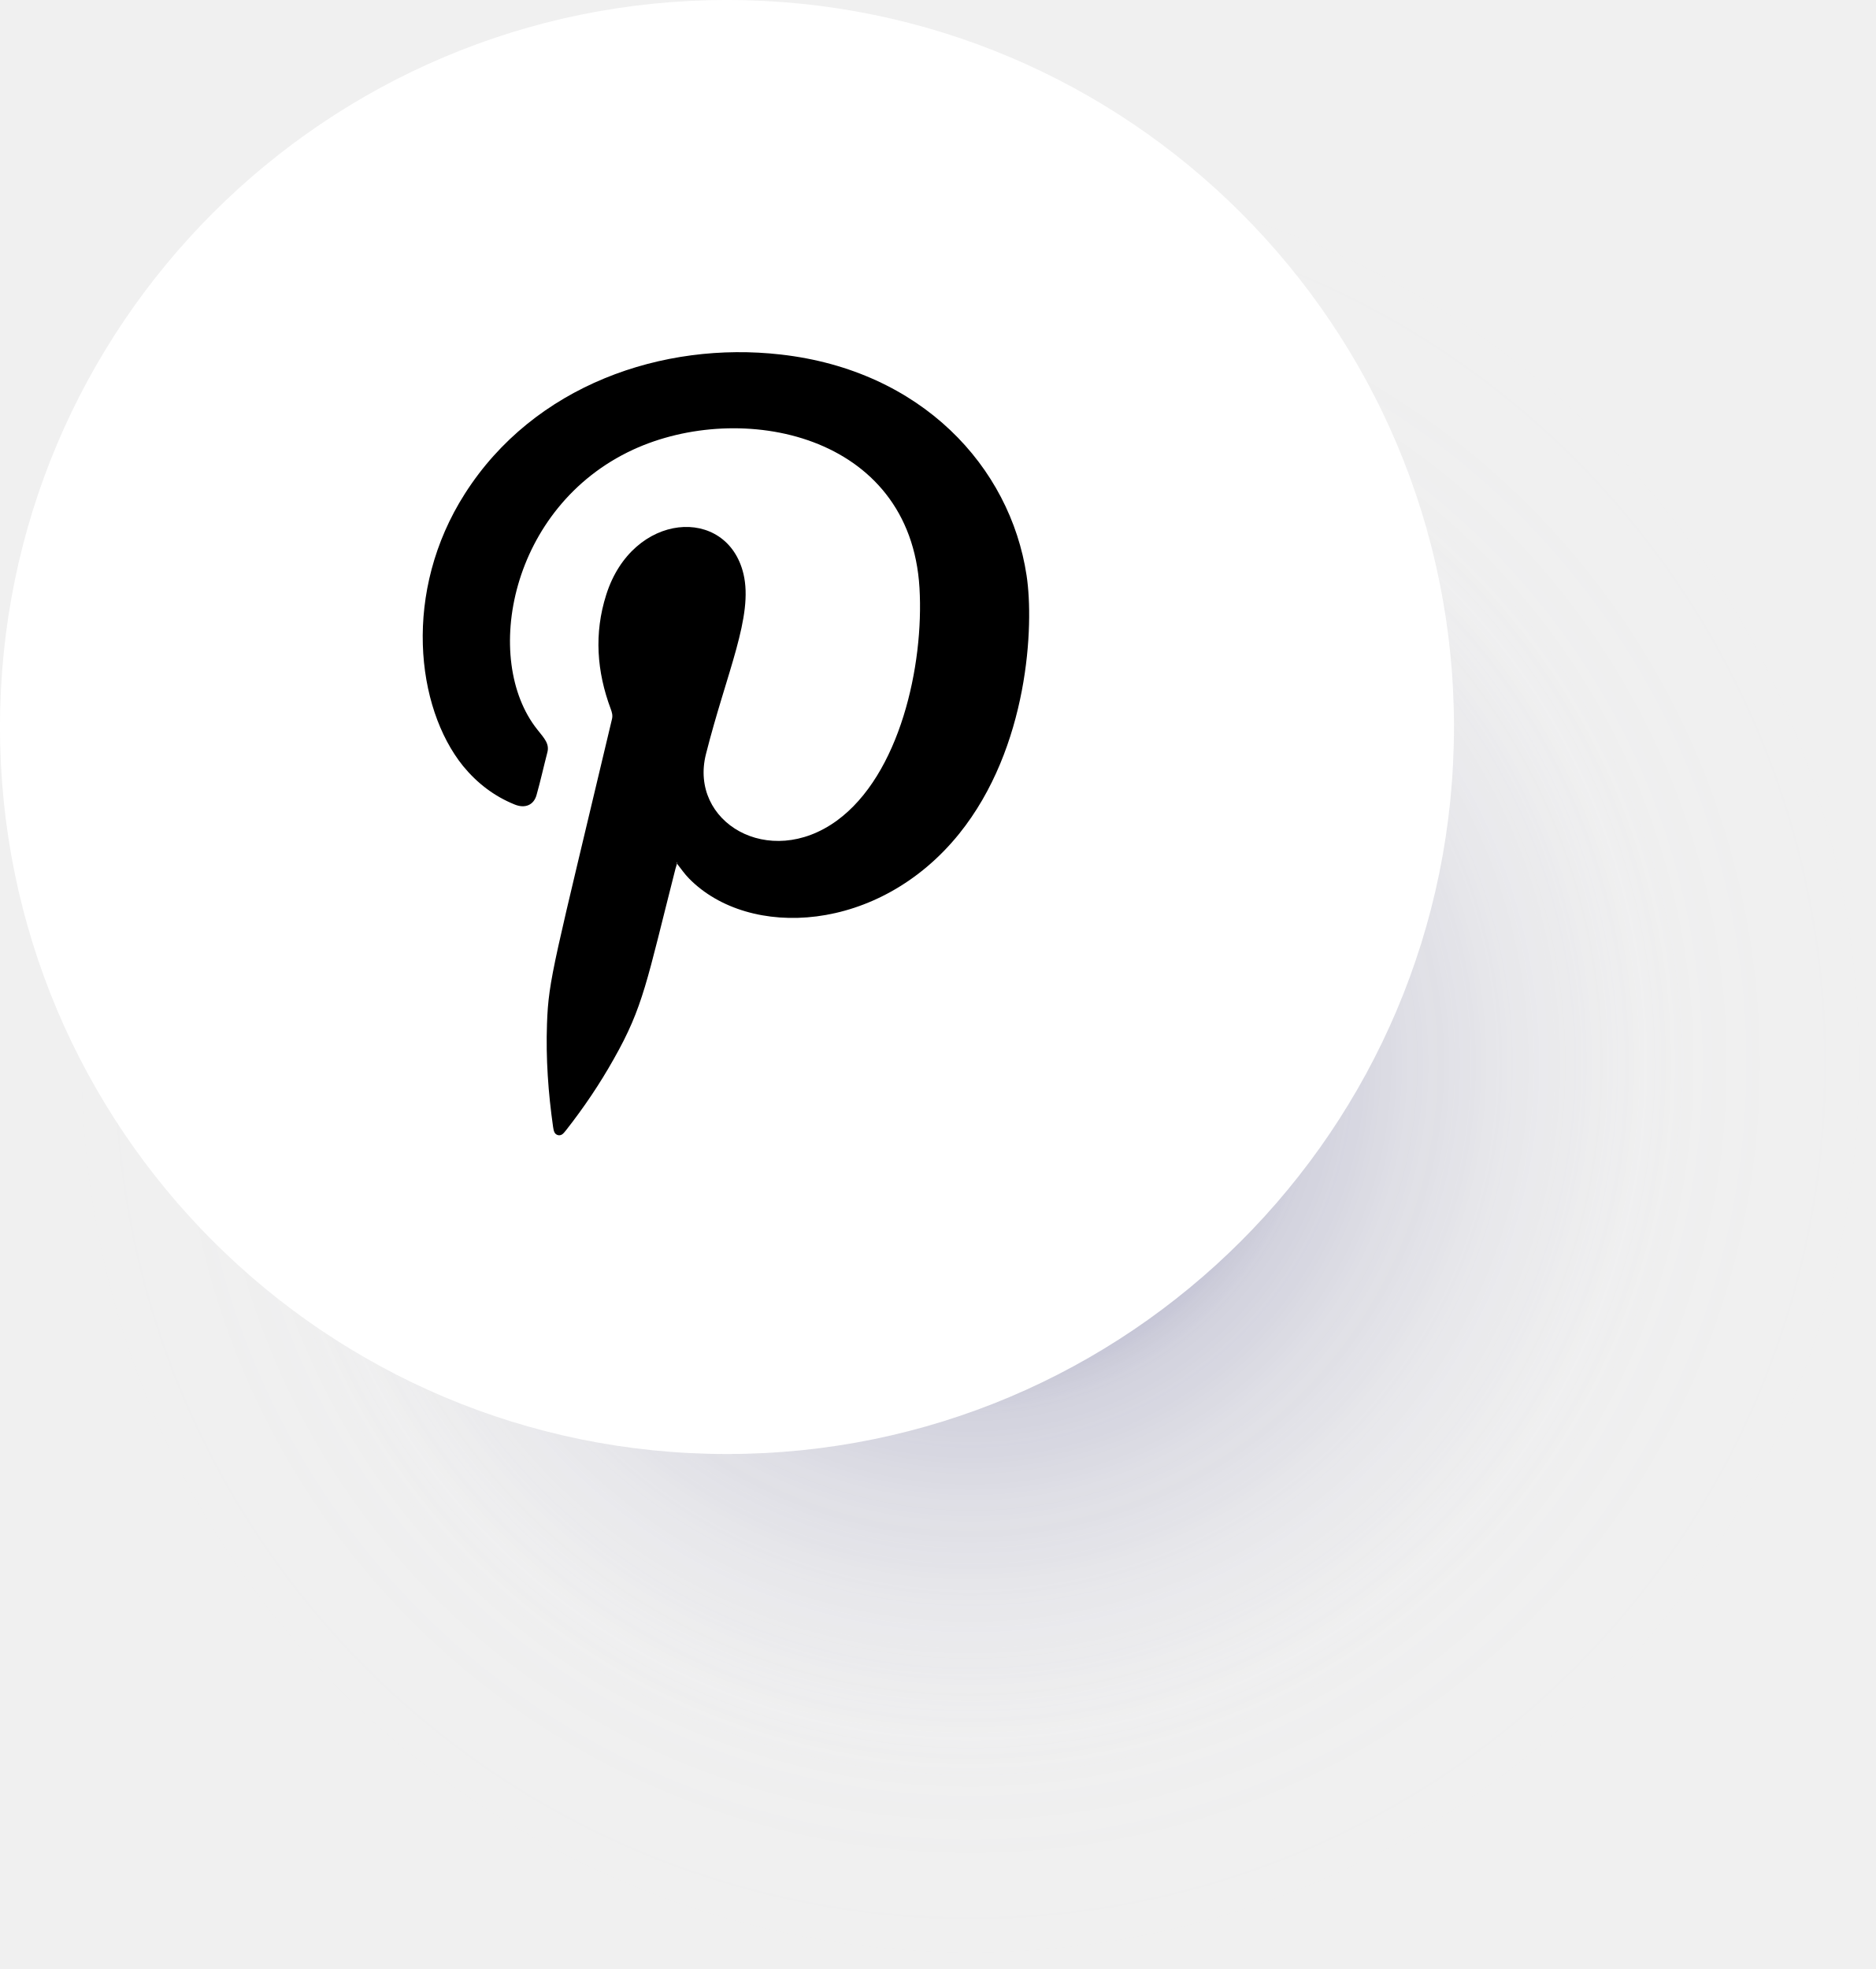
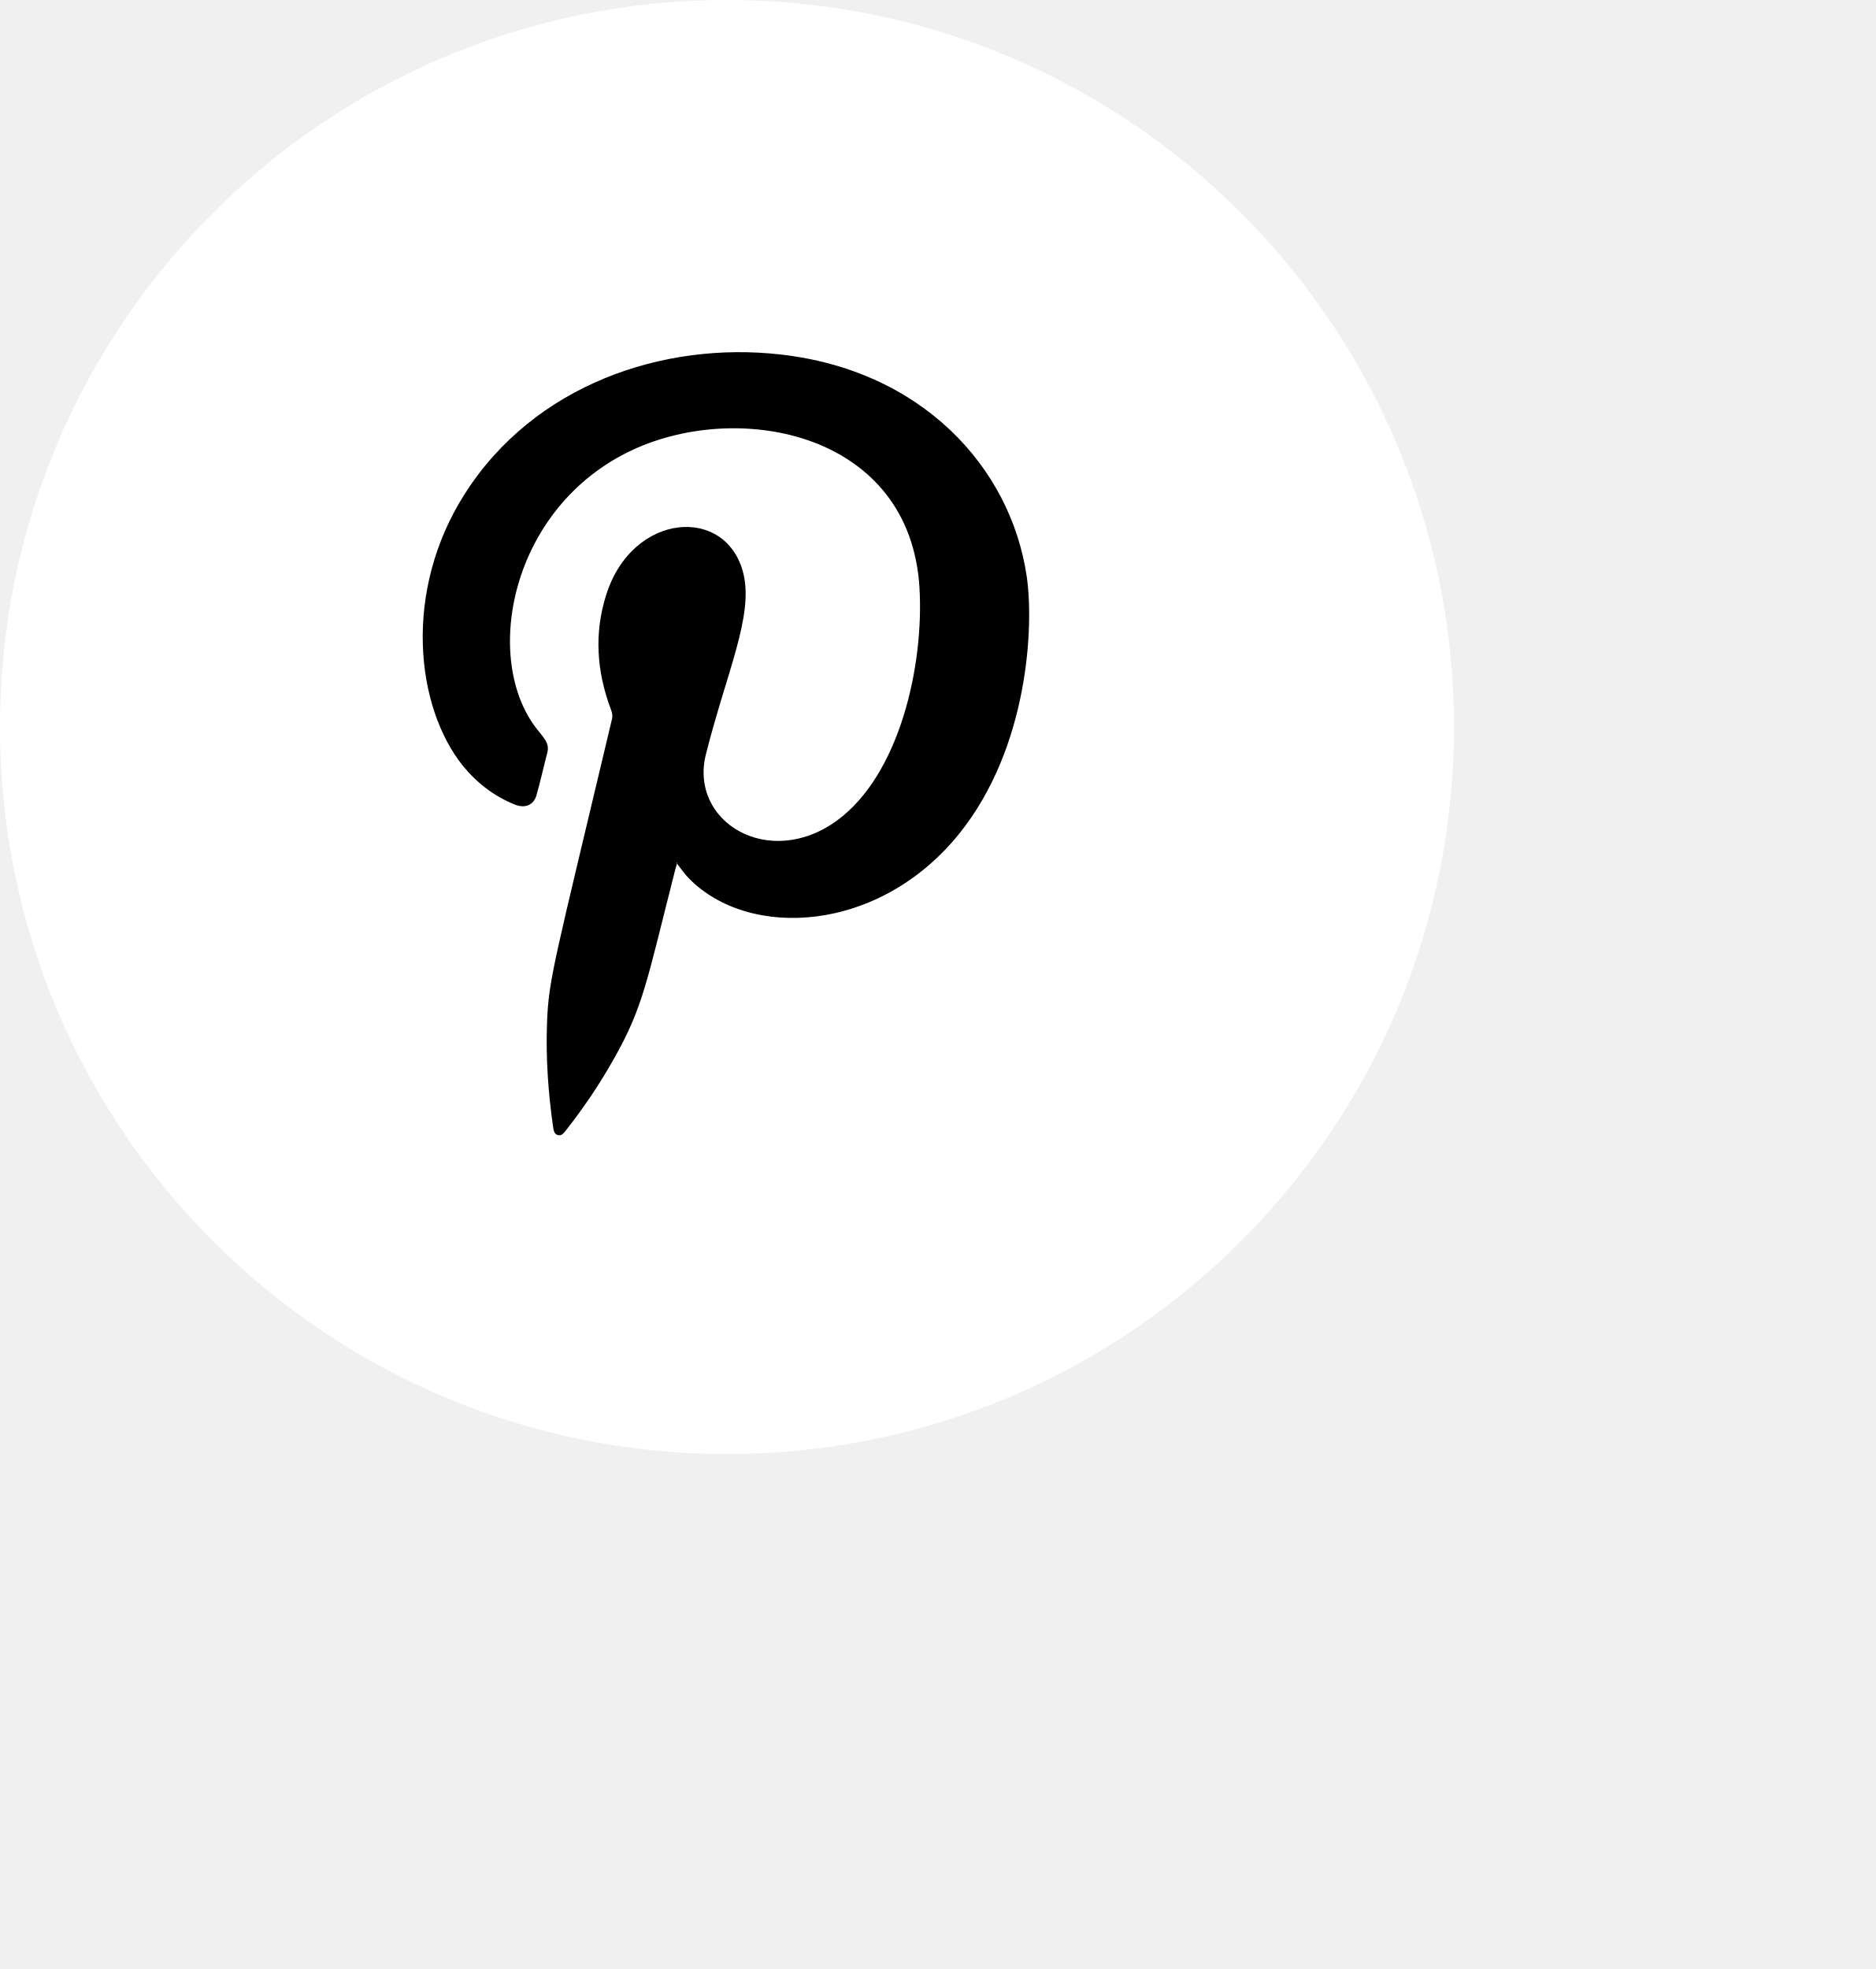
<svg xmlns="http://www.w3.org/2000/svg" viewBox="0 0 61.49 64.54">
  <defs>
    <style>
      .cls-1 {
-         fill: url(#radial-gradient);
+         fill: url(.radial-gradient);
        mix-blend-mode: multiply;
        opacity: .8;
      }

      .cls-1,
      .cls-2,
      .cls-3 {
        stroke-width: 0px;
      }

      .cls-2 {
-         fill: #000;
+         fill: #000000;
        fill-rule: evenodd;
      }

      .cls-3 {
-         fill: #FFF;
+         fill: #FFFFFF;
      }

      .cls-4 {
        isolation: isolate;
      }
    </style>
-     <radialGradient id="radial-gradient" cx="31.81" cy="34.86" fx="31.81" fy="34.86" r="29.68" gradientUnits="userSpaceOnUse">
+     <radialGradient class="radial-gradient" cx="31.81" cy="34.86" fx="31.81" fy="34.86" r="29.68" gradientUnits="userSpaceOnUse">
      <stop offset="0" stop-color="#000057" />
      <stop offset=".39" stop-color="rgba(116,116,164,.54)" stop-opacity=".54" />
      <stop offset=".79" stop-color="rgba(216,216,229,.15)" stop-opacity=".15" />
-       <stop offset="1" stop-color="#fff" stop-opacity="0" />
+       <stop offset="1" stop-color="#FFFFFF" stop-opacity="0" />
    </radialGradient>
  </defs>
  <g class="cls-4">
-     <g id="Layer_2">
-       <g id="ELEMENTS">
+     <g class="Layer_2">
+       <g class="ELEMENTS">
        <circle class="cls-1" cx="31.81" cy="34.86" r="29.68" />
        <circle class="cls-3" cx="23.83" cy="23.83" r="23.83" />
        <path class="cls-2" d="M22.2,28.28c-.02.07-.04.14-.06.2-.94,3.69-1.05,4.52-2.02,6.23-.46.82-.98,1.59-1.56,2.33-.07.08-.13.19-.26.17-.14-.03-.15-.16-.17-.27-.16-1.12-.24-2.25-.2-3.38.05-1.48.23-1.98,2.13-9.99.03-.12,0-.22-.04-.33-.46-1.23-.55-2.48-.15-3.74.86-2.73,3.96-2.94,4.5-.69.33,1.39-.55,3.22-1.23,5.91-.56,2.22,2.06,3.8,4.29,2.18,2.06-1.5,2.86-5.08,2.71-7.63-.3-5.07-5.86-6.16-9.39-4.53-4.04,1.87-4.96,6.88-3.14,9.17.23.29.41.47.33.76-.12.46-.22.92-.35,1.38-.09.34-.38.46-.72.32-.67-.27-1.23-.7-1.69-1.26-1.55-1.92-1.99-5.72.06-8.93,2.27-3.56,6.49-5,10.35-4.56,4.61.52,7.52,3.67,8.06,7.24.25,1.63.07,5.64-2.21,8.47-2.63,3.26-6.88,3.47-8.85,1.47-.15-.15-.27-.33-.42-.52Z" />
      </g>
    </g>
  </g>
</svg>
